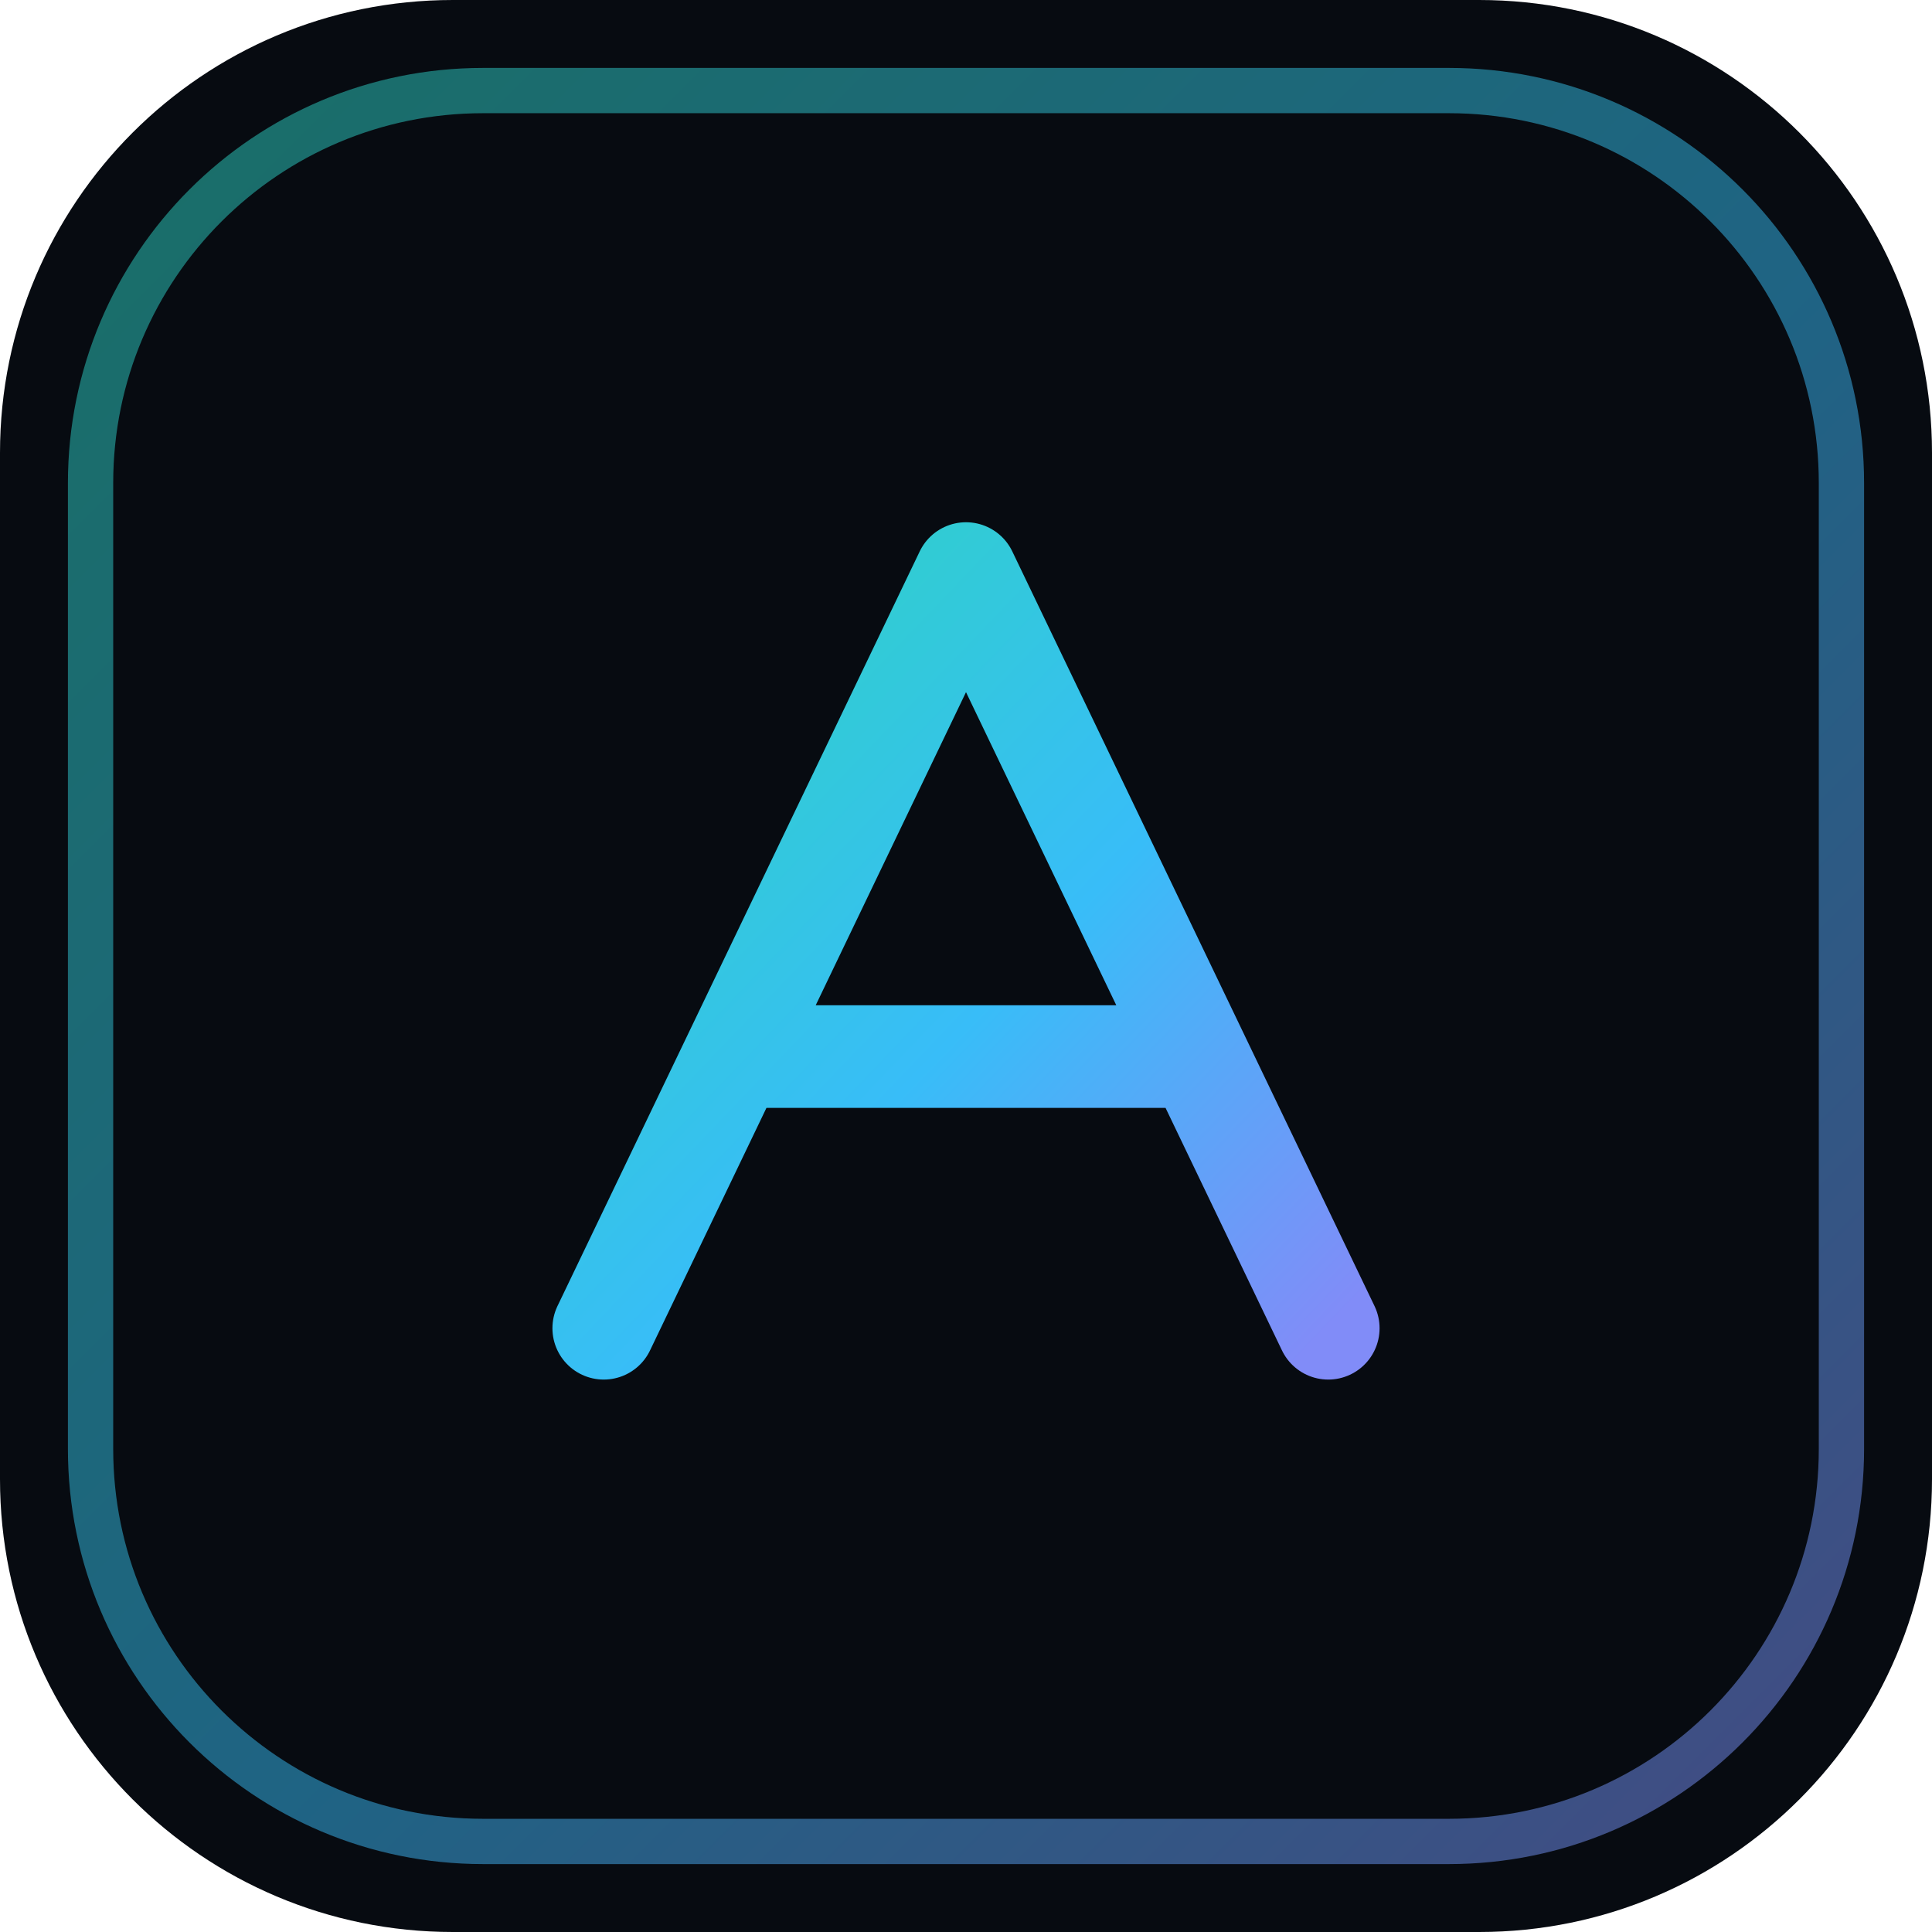
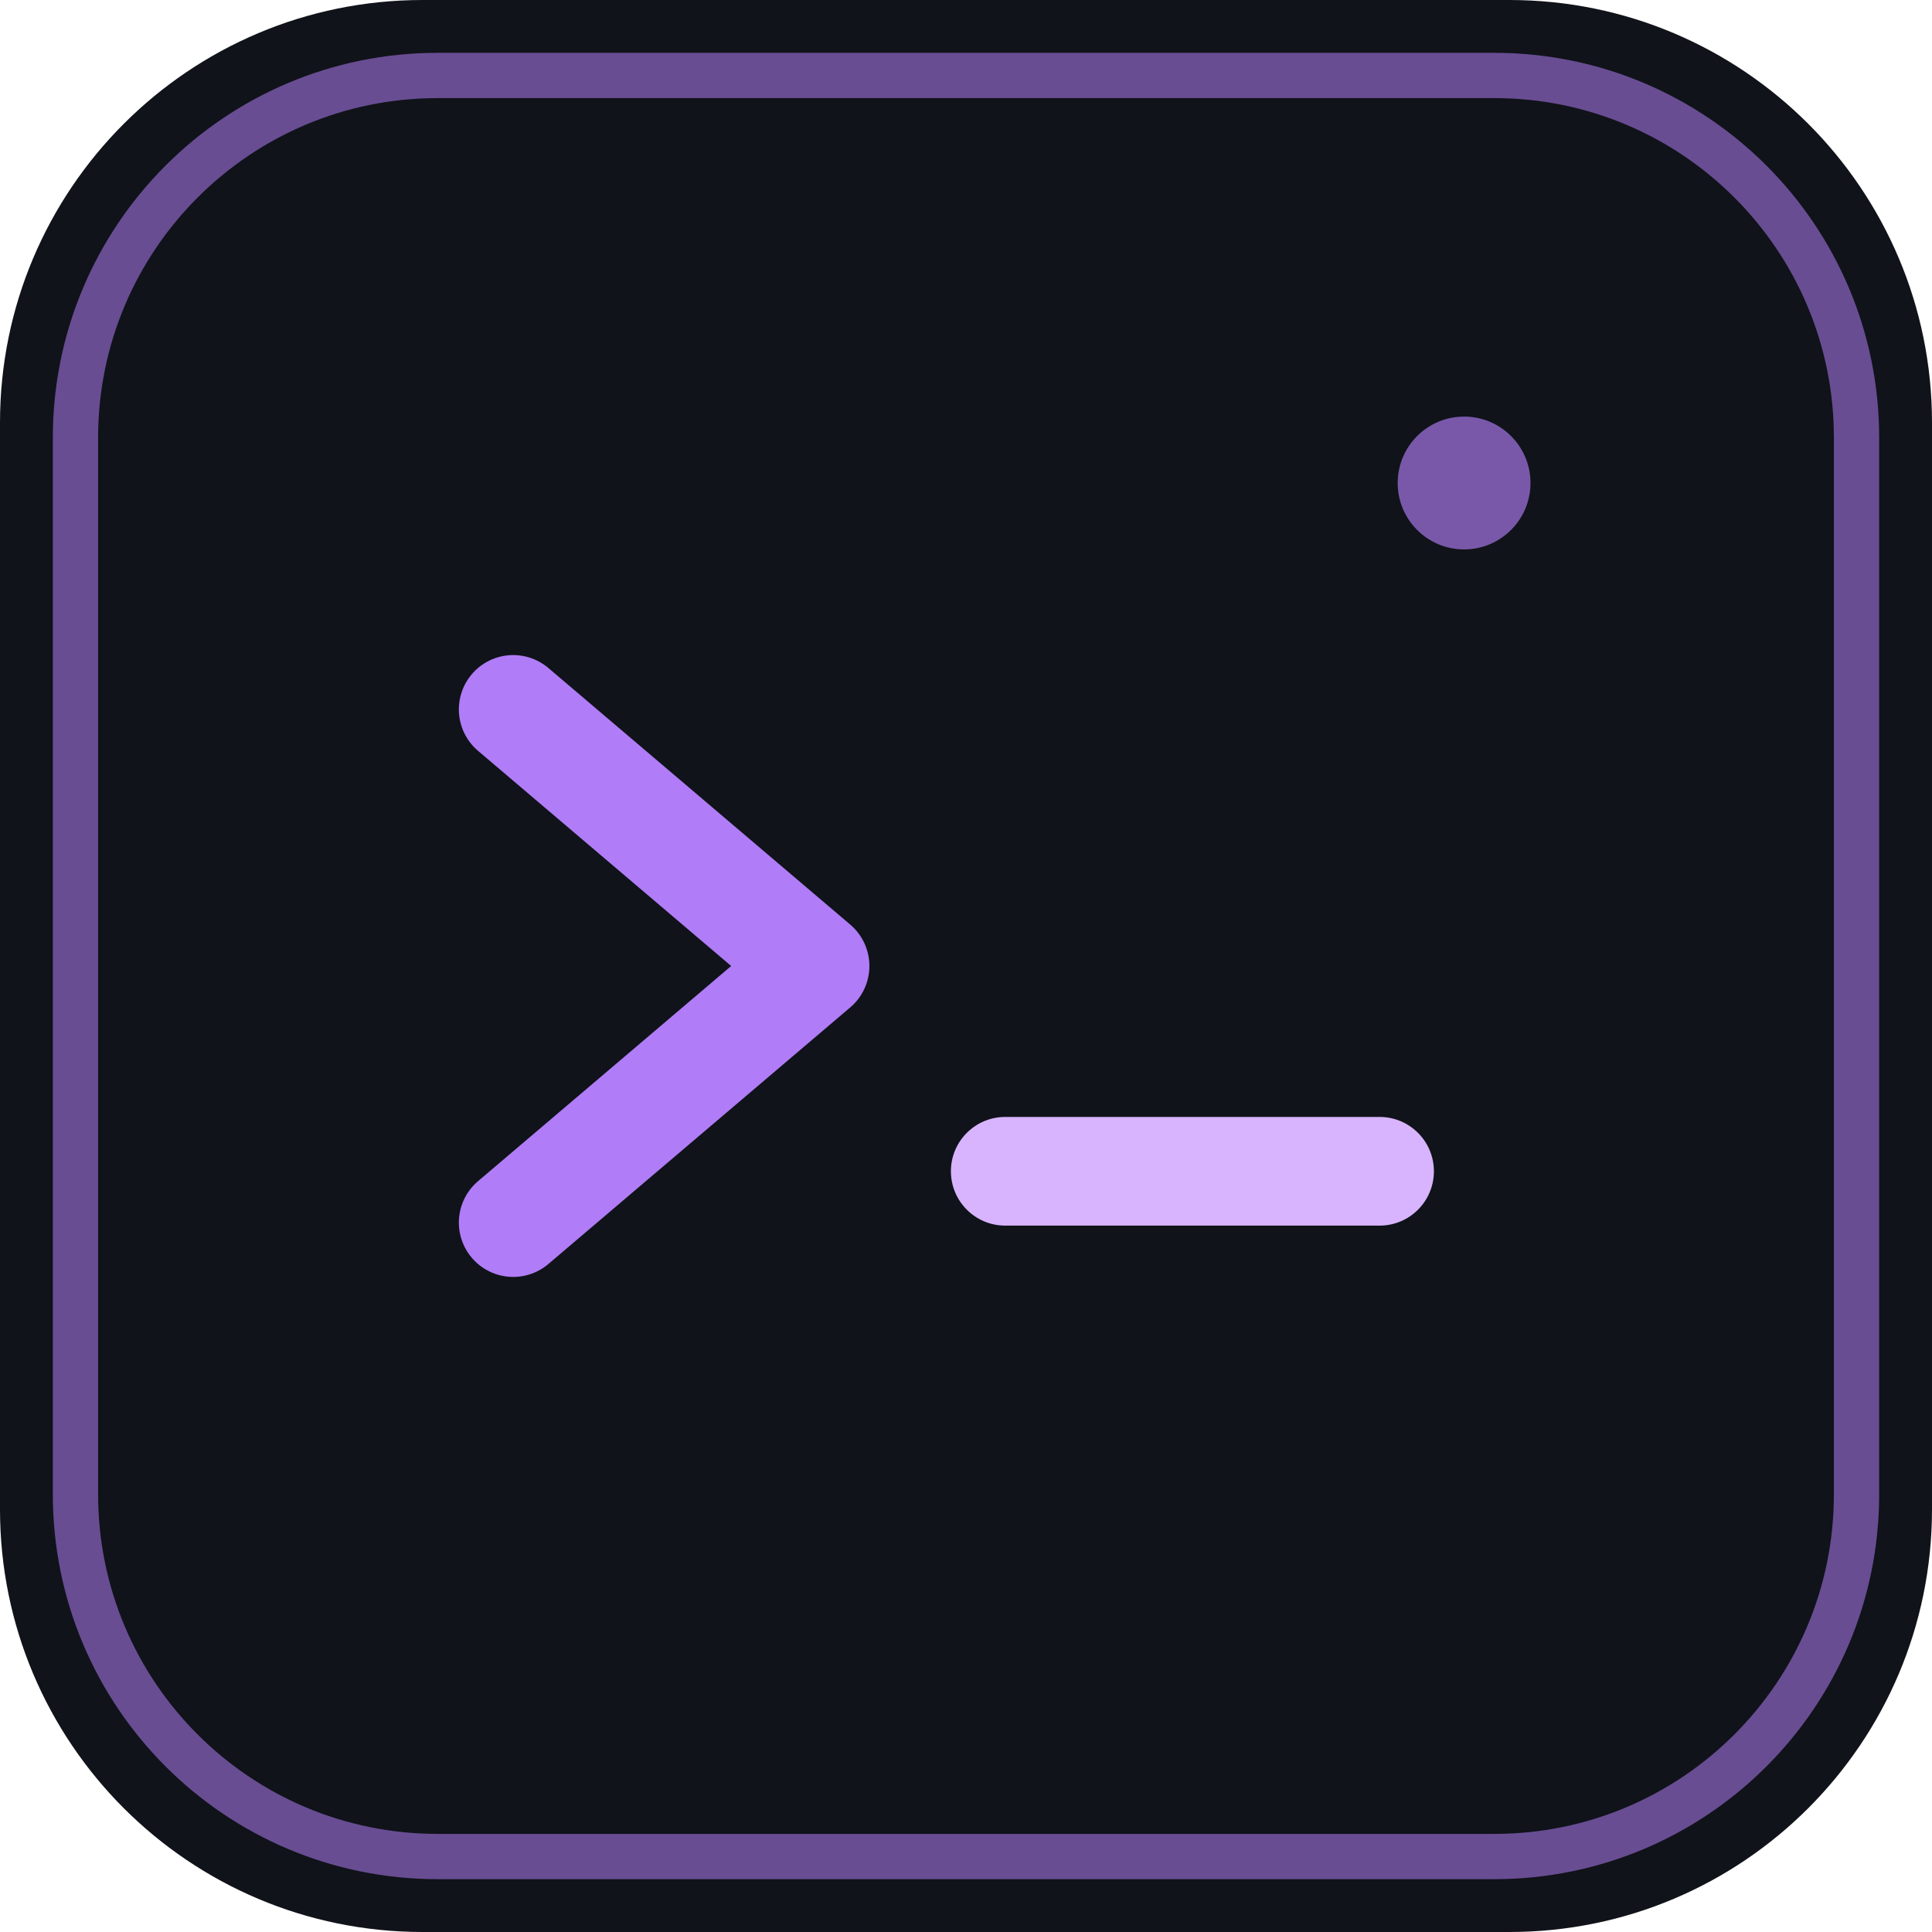
<svg xmlns="http://www.w3.org/2000/svg" viewBox="0 0 64 64" width="64" height="64">
-   <defs>
-     <linearGradient id="g" x1="0" y1="0" x2="1" y2="1">
-       <stop offset="0" stop-color="#2dd4bf" />
-       <stop offset="0.55" stop-color="#38bdf8" />
-       <stop offset="1" stop-color="#818cf8" />
-     </linearGradient>
-   </defs>
-   <rect width="64" height="64" rx="15" fill="#070b11" />
-   <rect x="3" y="3" width="58" height="58" rx="13" fill="none" stroke="url(#g)" stroke-opacity="0.5" stroke-width="1.5" />
-   <path d="M20 44 32 19l12 25M24.5 35h15" fill="none" stroke="url(#g)" stroke-width="3.4" stroke-linecap="round" stroke-linejoin="round" />
+   <rect width="64" height="64" rx="14" fill="#101319" />
+   <rect x="2.5" y="2.5" width="59" height="59" rx="12" fill="none" stroke="#b07cf7" stroke-opacity="0.55" stroke-width="1.5" />
+   <path d="M17 23.5 27 32l-10 8.5" fill="none" stroke="#b07cf7" stroke-width="3.6" stroke-linecap="round" stroke-linejoin="round" />
+   <rect x="31.5" y="37" width="16" height="3.6" rx="1.8" fill="#d8b4fe" />
+   <circle cx="48.5" cy="16" r="2.2" fill="#b07cf7" opacity="0.65" />
</svg>
